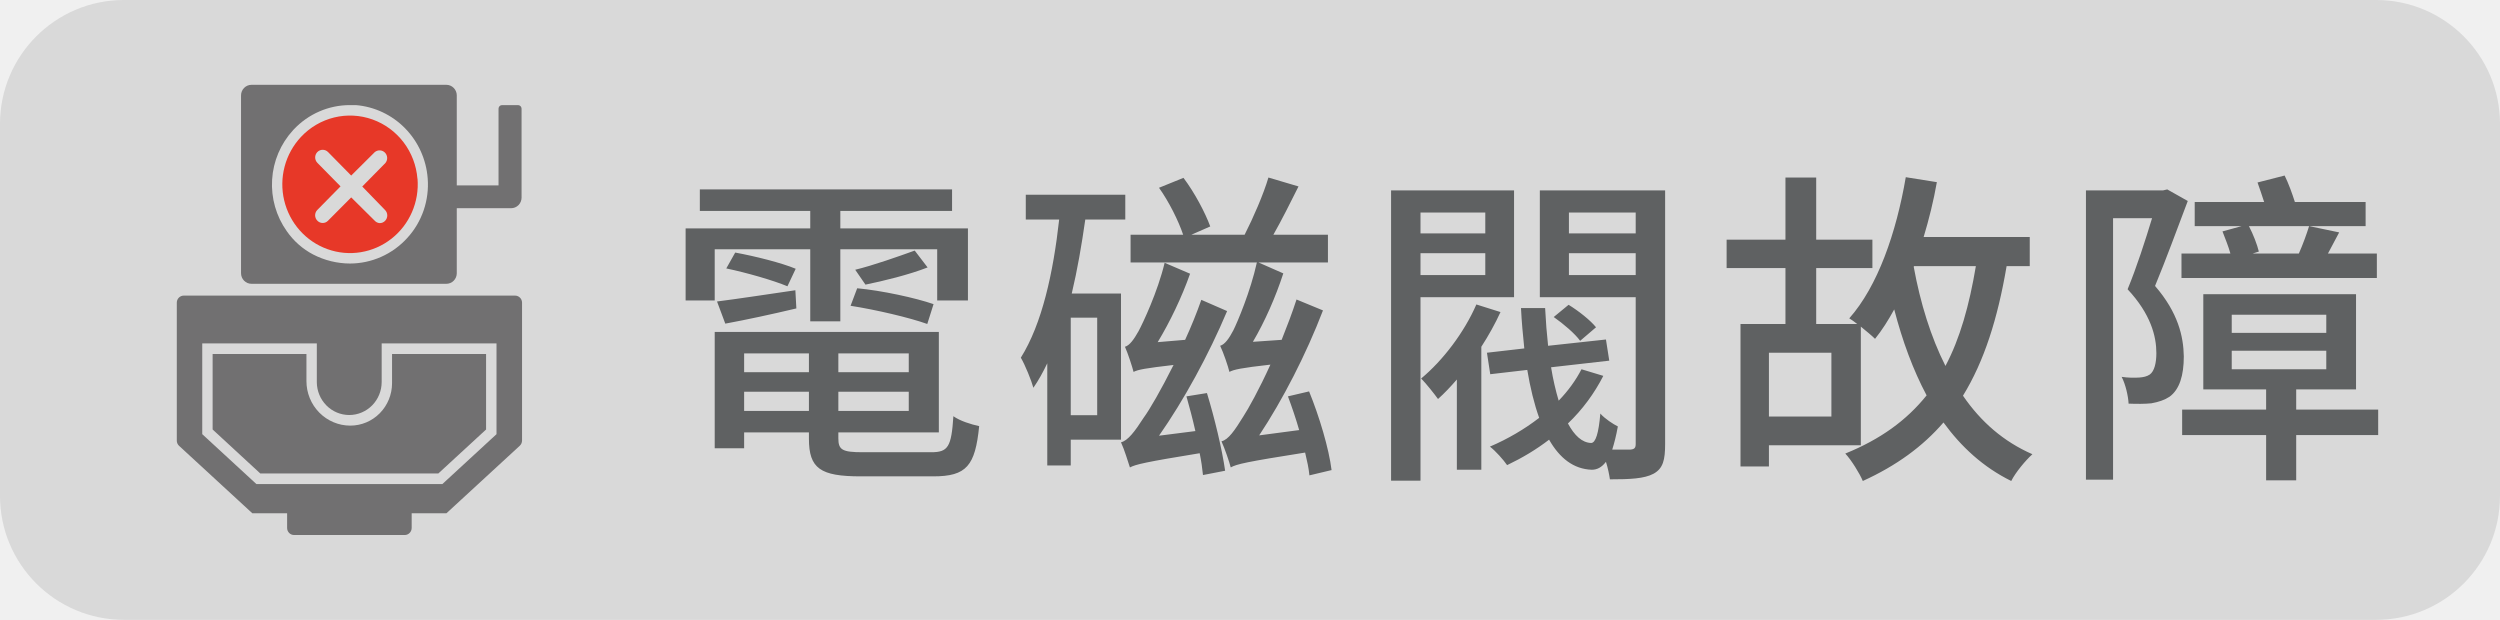
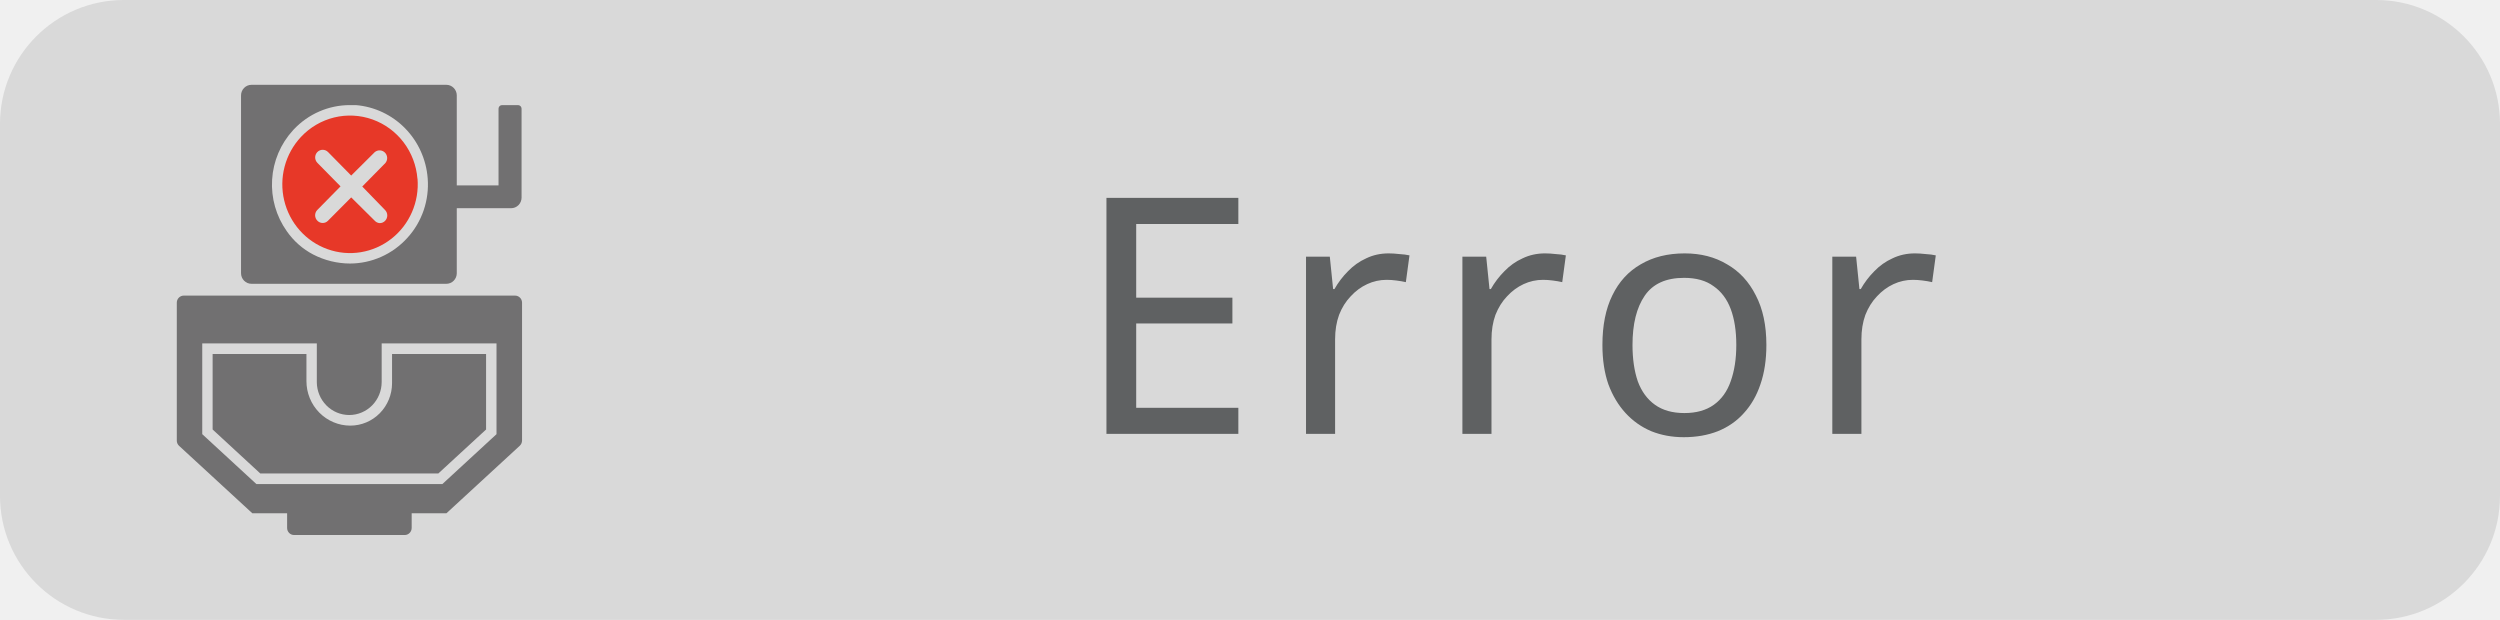
<svg xmlns="http://www.w3.org/2000/svg" width="121" height="30" viewBox="0 0 121 30" fill="none">
-   <rect width="121" height="30" rx="6" fill="#D9D9D9" />
-   <path d="M24.129 5.258V8.972H22.108V4.618C22.108 4.482 22.055 4.352 21.96 4.256C21.865 4.159 21.737 4.105 21.603 4.105H12.171C12.037 4.105 11.909 4.159 11.814 4.256C11.719 4.352 11.666 4.482 11.666 4.618V13.223C11.666 13.359 11.719 13.49 11.814 13.586C11.909 13.682 12.037 13.736 12.171 13.736H21.603C21.737 13.736 21.865 13.682 21.96 13.586C22.055 13.49 22.108 13.359 22.108 13.223V10.077H24.739C24.873 10.077 25.001 10.023 25.096 9.927C25.191 9.83 25.244 9.7 25.244 9.564V5.258C25.243 5.213 25.225 5.17 25.194 5.138C25.162 5.106 25.12 5.088 25.076 5.087H24.298C24.253 5.087 24.21 5.105 24.178 5.137C24.147 5.169 24.129 5.213 24.129 5.258ZM19.71 11.52C19.356 11.909 18.928 12.219 18.451 12.431C17.974 12.644 17.459 12.754 16.938 12.755C16.321 12.752 15.713 12.604 15.162 12.32C14.652 12.055 14.213 11.668 13.882 11.192C13.367 10.468 13.115 9.585 13.17 8.694C13.224 7.802 13.582 6.958 14.182 6.304L14.226 6.257C14.575 5.888 14.993 5.595 15.456 5.394C15.919 5.193 16.417 5.088 16.921 5.087C17.022 5.087 17.123 5.087 17.224 5.087C18.124 5.161 18.968 5.559 19.605 6.208C20.242 6.858 20.63 7.716 20.7 8.63C20.742 9.155 20.675 9.683 20.505 10.181C20.334 10.679 20.064 11.135 19.71 11.52Z" fill="#717071" />
-   <path d="M20.204 8.651C20.154 8.011 19.921 7.399 19.536 6.89C19.15 6.381 18.627 5.997 18.031 5.783C17.434 5.569 16.79 5.535 16.175 5.685C15.56 5.836 15.001 6.164 14.566 6.629C14.189 7.032 13.917 7.524 13.776 8.06C13.634 8.596 13.627 9.16 13.755 9.7C13.883 10.24 14.142 10.739 14.508 11.151C14.875 11.563 15.337 11.876 15.853 12.06C16.369 12.245 16.922 12.296 17.462 12.207C18.002 12.119 18.511 11.895 18.944 11.556C19.377 11.217 19.72 10.773 19.94 10.265C20.161 9.757 20.253 9.201 20.208 8.647L20.204 8.651ZM18.638 10.166C18.706 10.236 18.744 10.329 18.744 10.427C18.744 10.525 18.706 10.619 18.638 10.689C18.604 10.724 18.564 10.752 18.519 10.771C18.475 10.789 18.427 10.799 18.379 10.799C18.286 10.793 18.199 10.752 18.136 10.682L16.998 9.554L15.876 10.682C15.842 10.717 15.802 10.745 15.758 10.764C15.714 10.783 15.666 10.792 15.618 10.792C15.57 10.792 15.523 10.783 15.479 10.764C15.434 10.745 15.394 10.717 15.361 10.682C15.326 10.648 15.299 10.607 15.28 10.562C15.262 10.518 15.252 10.469 15.252 10.421C15.252 10.372 15.262 10.324 15.28 10.279C15.299 10.234 15.326 10.193 15.361 10.159L16.482 9.02L15.361 7.881C15.327 7.847 15.3 7.806 15.282 7.761C15.263 7.716 15.254 7.668 15.254 7.62C15.254 7.571 15.263 7.523 15.282 7.478C15.3 7.433 15.327 7.392 15.361 7.358C15.429 7.288 15.522 7.25 15.618 7.25C15.666 7.25 15.714 7.259 15.758 7.278C15.802 7.296 15.842 7.324 15.876 7.358L16.998 8.497L18.136 7.365C18.206 7.305 18.296 7.274 18.388 7.278C18.479 7.282 18.566 7.321 18.631 7.386C18.696 7.452 18.734 7.539 18.739 7.632C18.743 7.725 18.713 7.816 18.655 7.888L17.533 9.027L18.638 10.166Z" fill="#E73828" />
-   <path d="M12.598 22.916L10.291 20.788V17.132H14.832V18.446C14.832 18.729 14.886 19.009 14.993 19.27C15.1 19.532 15.256 19.769 15.453 19.969C15.65 20.169 15.884 20.328 16.142 20.436C16.399 20.545 16.675 20.6 16.954 20.6C17.49 20.6 18.004 20.384 18.383 19.999C18.762 19.614 18.975 19.093 18.975 18.548V17.132H23.526V20.788L21.215 22.916H12.598Z" fill="#717071" />
-   <path d="M24.924 14.307H8.893C8.804 14.307 8.718 14.344 8.655 14.408C8.592 14.472 8.557 14.559 8.557 14.649V21.322C8.556 21.369 8.566 21.416 8.584 21.46C8.603 21.504 8.63 21.543 8.664 21.575L12.211 24.841H13.896V25.553C13.896 25.643 13.931 25.73 13.994 25.794C14.057 25.859 14.143 25.895 14.232 25.895H19.588C19.678 25.895 19.763 25.859 19.826 25.794C19.89 25.73 19.925 25.643 19.925 25.553V24.841H21.609L25.156 21.575C25.191 21.543 25.219 21.504 25.238 21.46C25.257 21.417 25.267 21.37 25.267 21.322V14.649C25.267 14.604 25.259 14.559 25.241 14.517C25.224 14.475 25.198 14.437 25.166 14.405C25.134 14.373 25.096 14.348 25.055 14.332C25.013 14.315 24.969 14.306 24.924 14.307ZM24.031 21.014L21.41 23.429H12.41L9.789 21.014V16.619H15.334V18.494C15.335 18.917 15.501 19.322 15.796 19.621C16.091 19.92 16.49 20.087 16.907 20.087C17.322 20.086 17.72 19.917 18.014 19.618C18.307 19.32 18.472 18.915 18.473 18.494V16.619H24.031V21.014Z" fill="#717071" />
-   <path d="M34.592 12.064V14.544H33.184V11.056H39.216V10.208H33.872V9.168H46.08V10.208H40.672V11.056H46.848V14.544H45.36V12.064H40.672V15.552H39.216V12.064H34.592ZM45.184 14.72L44.88 15.68C44.032 15.376 42.4 14.992 41.168 14.8L41.488 13.952C42.688 14.064 44.304 14.416 45.184 14.72ZM44.272 12.128L44.896 12.944C44 13.296 42.752 13.6 41.888 13.776L41.392 13.056C42.256 12.848 43.52 12.4 44.272 12.128ZM35.104 15.664L34.704 14.592C35.712 14.464 37.072 14.256 38.496 14.048L38.544 14.928C37.328 15.216 36.144 15.472 35.104 15.664ZM35.152 12.992L35.584 12.224C36.544 12.4 37.824 12.72 38.512 13.008L38.112 13.856C37.424 13.568 36.144 13.2 35.152 12.992ZM36.016 19.888H39.152V18.96H36.016V19.888ZM39.152 17.104H36.016V18.016H39.152V17.104ZM43.984 18.016V17.104H40.576V18.016H43.984ZM40.576 19.888H43.984V18.96H40.576V19.888ZM41.76 21.888H45.072C45.888 21.888 46.048 21.632 46.144 20.144C46.448 20.368 47.008 20.544 47.392 20.624C47.2 22.544 46.784 23.056 45.168 23.056H41.664C39.696 23.056 39.152 22.672 39.152 21.232V20.928H36.016V21.696H34.592V16.064H45.44V20.928H40.576V21.216C40.576 21.776 40.768 21.888 41.76 21.888ZM53.104 20.096V15.376H51.824V20.096H53.104ZM54.256 21.28H51.824V22.528H50.688V17.584C50.48 18.016 50.272 18.4 50.016 18.768C49.92 18.416 49.616 17.664 49.408 17.312C50.432 15.68 50.976 13.216 51.264 10.624H49.648V9.424H54.464V10.624H52.528C52.352 11.856 52.144 13.072 51.872 14.208H54.256V21.28ZM57.424 19.184L58.416 19.024C58.784 20.224 59.152 21.76 59.296 22.784L58.224 22.992C58.192 22.672 58.144 22.32 58.064 21.936C55.408 22.368 54.96 22.48 54.688 22.624C54.608 22.384 54.416 21.744 54.256 21.408C54.592 21.328 54.928 20.88 55.36 20.208C55.632 19.84 56.192 18.88 56.8 17.664C55.424 17.824 55.088 17.888 54.864 18C54.8 17.744 54.592 17.104 54.448 16.784C54.672 16.72 54.88 16.432 55.104 16.032C55.312 15.648 56.032 14.128 56.368 12.72L57.6 13.248C57.2 14.384 56.624 15.584 56.032 16.56L57.36 16.448C57.648 15.824 57.92 15.152 58.144 14.512L59.392 15.056C58.496 17.184 57.296 19.376 56.096 21.088L57.856 20.864C57.728 20.288 57.568 19.696 57.424 19.184ZM64.448 22.752L63.376 23.008C63.344 22.672 63.264 22.304 63.168 21.904C60.336 22.352 59.84 22.464 59.568 22.624C59.504 22.368 59.28 21.712 59.12 21.36C59.456 21.28 59.76 20.832 60.176 20.16C60.416 19.792 60.944 18.848 61.488 17.648C60.064 17.808 59.712 17.888 59.504 18C59.44 17.728 59.216 17.072 59.056 16.736C59.28 16.672 59.488 16.384 59.696 15.984C59.888 15.6 60.528 14.096 60.832 12.704H54.72V11.36H57.264C57.04 10.688 56.576 9.76 56.096 9.088L57.28 8.608C57.824 9.328 58.336 10.304 58.576 10.96L57.664 11.36H60.24C60.656 10.544 61.152 9.408 61.392 8.592L62.848 9.024C62.464 9.792 62.032 10.656 61.632 11.36H64.272V12.704H60.912L62.112 13.232C61.744 14.368 61.216 15.568 60.64 16.544L62.032 16.448C62.288 15.808 62.544 15.136 62.752 14.496L64.032 15.024C63.216 17.152 62.08 19.36 60.944 21.072L62.88 20.816C62.72 20.256 62.528 19.696 62.336 19.184L63.36 18.944C63.856 20.16 64.32 21.712 64.448 22.752ZM71.888 10.288H68.752V11.296H71.888V10.288ZM68.752 13.312H71.888V12.256H68.752V13.312ZM73.28 14.384H68.752V23.264H67.328V9.216H73.28V14.384ZM71.456 14.736L72.624 15.104C72.368 15.664 72.048 16.24 71.696 16.784V22.736H70.512V18.368C70.208 18.72 69.904 19.04 69.6 19.312C69.44 19.088 69.024 18.56 68.784 18.32C69.84 17.44 70.864 16.096 71.456 14.736ZM75.936 13.312H79.168V12.256H75.936V13.312ZM79.168 10.288H75.936V11.296H79.168V10.288ZM80.592 9.216V21.488C80.592 22.256 80.496 22.672 80.032 22.928C79.584 23.168 78.896 23.2 77.92 23.2C77.888 22.976 77.824 22.656 77.728 22.352C77.52 22.624 77.296 22.736 77.04 22.736C76.16 22.704 75.488 22.176 74.976 21.28C74.352 21.76 73.68 22.16 72.944 22.512C72.768 22.256 72.384 21.824 72.112 21.616C72.976 21.248 73.792 20.768 74.496 20.224C74.256 19.552 74.064 18.768 73.92 17.904L72.128 18.112L71.968 17.072L73.776 16.864C73.712 16.24 73.648 15.584 73.616 14.912H74.784C74.816 15.552 74.864 16.16 74.928 16.736L77.728 16.432L77.888 17.456L75.072 17.776C75.168 18.368 75.296 18.912 75.44 19.392C75.904 18.912 76.272 18.4 76.544 17.872L77.6 18.192C77.168 19.04 76.592 19.824 75.888 20.496C76.208 21.088 76.576 21.424 77.008 21.44C77.232 21.44 77.376 20.96 77.456 20.016C77.68 20.272 78.08 20.528 78.304 20.64C78.224 21.088 78.128 21.456 78.032 21.76C78.432 21.76 78.784 21.76 78.912 21.76C79.104 21.744 79.168 21.68 79.168 21.488V14.384H74.528V9.216H80.592ZM77.248 15.84L76.48 16.496C76.224 16.144 75.68 15.68 75.2 15.344L75.92 14.752C76.416 15.056 76.976 15.504 77.248 15.84ZM92.64 12.88L92.624 12.912C92.944 14.672 93.456 16.32 94.16 17.712C94.864 16.384 95.312 14.784 95.632 12.88H92.64ZM88.64 20.16V17.072H85.616V20.16H88.64ZM98.24 12.88H97.12C96.688 15.424 96.032 17.488 95.008 19.152C95.872 20.416 96.976 21.376 98.368 21.984C98.032 22.288 97.552 22.864 97.344 23.28C95.984 22.608 94.928 21.632 94.064 20.448C93.056 21.616 91.776 22.544 90.16 23.28C90.016 22.928 89.6 22.256 89.312 21.952C91.008 21.264 92.272 20.352 93.248 19.136C92.592 17.904 92.08 16.512 91.68 14.976C91.392 15.504 91.088 15.984 90.752 16.4C90.592 16.24 90.336 16.032 90.064 15.808V21.552H85.616V22.576H84.24V15.68H86.416V12.976H83.568V11.6H86.416V8.592H87.904V11.6H90.624V12.976H87.904V15.68H89.888C89.744 15.568 89.616 15.472 89.504 15.408C90.88 13.856 91.776 11.28 92.24 8.576L93.744 8.816C93.584 9.728 93.36 10.624 93.104 11.472H98.24V12.88ZM107.568 11.2L108.496 10.944H106.224V9.776H109.584C109.488 9.456 109.36 9.12 109.264 8.832L110.576 8.496C110.768 8.88 110.944 9.376 111.072 9.776H114.496V10.944H108.848C109.056 11.344 109.248 11.84 109.328 12.176L109.024 12.272H111.264C111.456 11.84 111.648 11.312 111.76 10.944L113.216 11.248L112.672 12.272H115.04V13.456H105.584V12.272H107.952C107.856 11.92 107.696 11.536 107.568 11.2ZM104.896 9.168L105.888 9.728C105.392 11.04 104.816 12.608 104.304 13.84C105.424 15.136 105.68 16.288 105.696 17.248C105.696 18.176 105.488 18.848 105.008 19.2C104.768 19.36 104.48 19.456 104.128 19.52C103.824 19.552 103.408 19.552 103.024 19.536C103.008 19.184 102.88 18.608 102.688 18.24C103.008 18.288 103.312 18.288 103.552 18.272C103.744 18.256 103.904 18.224 104.048 18.128C104.272 17.968 104.368 17.568 104.368 17.088C104.368 16.272 104.096 15.2 102.976 14C103.408 12.96 103.84 11.616 104.16 10.56H102.272V23.216H100.96V9.216H104.688L104.896 9.168ZM108.016 16.976V17.872H112.592V16.976H108.016ZM108.016 15.232V16.112H112.592V15.232H108.016ZM115.104 19.824V21.056H111.136V23.248H109.68V21.056H105.616V19.824H109.68V18.848H106.64V14.24H114.032V18.848H111.136V19.824H115.104Z" fill="#5F6162" />
+   <g clip-path="url(#clip0_852_391)">
+     <path d="M115 0H6C2.686 0 0 2.686 0 6V24C0 27.314 2.686 30 6 30H115C118.314 30 121 27.314 121 24V6C121 2.686 118.314 0 115 0Z" fill="#D9D9D9" />
+     <path d="M24.129 5.258V8.972H22.108V4.618C22.108 4.482 22.055 4.352 21.96 4.256C21.865 4.159 21.737 4.105 21.603 4.105H12.171C12.037 4.105 11.909 4.159 11.814 4.256C11.719 4.352 11.666 4.482 11.666 4.618V13.223C11.666 13.359 11.719 13.49 11.814 13.586C11.909 13.682 12.037 13.736 12.171 13.736H21.603C21.737 13.736 21.865 13.682 21.96 13.586C22.055 13.49 22.108 13.359 22.108 13.223V10.077H24.739C24.873 10.077 25.001 10.023 25.096 9.927C25.191 9.83 25.244 9.7 25.244 9.564V5.258C25.243 5.213 25.225 5.17 25.194 5.138C25.162 5.106 25.12 5.088 25.076 5.087H24.298C24.253 5.087 24.21 5.105 24.178 5.137C24.147 5.169 24.129 5.213 24.129 5.258ZM19.71 11.52C19.356 11.909 18.928 12.219 18.451 12.431C17.974 12.644 17.459 12.754 16.938 12.755C16.321 12.752 15.713 12.604 15.162 12.32C14.652 12.055 14.213 11.668 13.882 11.192C13.367 10.468 13.115 9.585 13.17 8.694C13.224 7.802 13.582 6.958 14.182 6.304L14.226 6.257C14.575 5.888 14.993 5.595 15.456 5.394C15.919 5.193 16.417 5.088 16.921 5.087C17.022 5.087 17.123 5.087 17.224 5.087C18.124 5.161 18.968 5.559 19.605 6.208C20.242 6.858 20.63 7.716 20.7 8.63C20.742 9.155 20.675 9.683 20.505 10.181C20.334 10.679 20.064 11.135 19.71 11.52Z" fill="#717071" />
+     <path d="M20.204 8.651C20.154 8.011 19.921 7.399 19.536 6.89C19.15 6.381 18.627 5.997 18.031 5.783C17.434 5.569 16.79 5.535 16.175 5.685C15.56 5.836 15.001 6.164 14.566 6.629C14.189 7.032 13.917 7.524 13.776 8.06C13.634 8.596 13.627 9.16 13.755 9.7C13.883 10.24 14.142 10.739 14.508 11.151C14.875 11.563 15.337 11.876 15.853 12.06C16.369 12.245 16.922 12.296 17.462 12.207C18.002 12.119 18.511 11.895 18.944 11.556C19.377 11.217 19.72 10.773 19.94 10.265C20.161 9.757 20.253 9.201 20.208 8.647L20.204 8.651ZM18.638 10.166C18.706 10.236 18.744 10.329 18.744 10.427C18.744 10.525 18.706 10.619 18.638 10.689C18.604 10.724 18.564 10.752 18.519 10.771C18.475 10.789 18.427 10.799 18.379 10.799C18.286 10.793 18.199 10.752 18.136 10.682L16.998 9.554L15.876 10.682C15.842 10.717 15.802 10.745 15.758 10.764C15.714 10.783 15.666 10.792 15.618 10.792C15.57 10.792 15.523 10.783 15.479 10.764C15.434 10.745 15.394 10.717 15.361 10.682C15.326 10.648 15.299 10.607 15.28 10.562C15.262 10.518 15.252 10.469 15.252 10.421C15.252 10.372 15.262 10.324 15.28 10.279C15.299 10.234 15.326 10.193 15.361 10.159L16.482 9.02L15.361 7.881C15.327 7.847 15.3 7.806 15.282 7.761C15.263 7.716 15.254 7.668 15.254 7.62C15.254 7.571 15.263 7.523 15.282 7.478C15.3 7.433 15.327 7.392 15.361 7.358C15.429 7.288 15.522 7.25 15.618 7.25C15.666 7.25 15.714 7.259 15.758 7.278C15.802 7.296 15.842 7.324 15.876 7.358L16.998 8.497L18.136 7.365C18.206 7.305 18.296 7.274 18.388 7.278C18.479 7.282 18.566 7.321 18.631 7.386C18.696 7.452 18.734 7.539 18.739 7.632C18.743 7.725 18.713 7.816 18.655 7.888L17.533 9.027L18.638 10.166Z" fill="#E73828" />
+     <path d="M12.598 22.916L10.291 20.788V17.132H14.832V18.446C14.832 18.729 14.886 19.009 14.993 19.27C15.1 19.532 15.256 19.769 15.453 19.969C15.65 20.169 15.884 20.328 16.142 20.436C16.399 20.545 16.675 20.6 16.954 20.6C17.49 20.6 18.004 20.384 18.383 19.999C18.762 19.614 18.975 19.093 18.975 18.548V17.132H23.526V20.788L21.215 22.916H12.598Z" fill="#717071" />
+     <path d="M24.924 14.307H8.893C8.804 14.307 8.718 14.344 8.655 14.408C8.592 14.472 8.557 14.559 8.557 14.649V21.322C8.556 21.369 8.566 21.416 8.584 21.46C8.603 21.504 8.63 21.543 8.664 21.575L12.211 24.841H13.896V25.553C13.896 25.643 13.931 25.73 13.994 25.794C14.057 25.859 14.143 25.895 14.232 25.895H19.588C19.678 25.895 19.763 25.859 19.826 25.794C19.89 25.73 19.925 25.643 19.925 25.553V24.841H21.609L25.156 21.575C25.191 21.543 25.219 21.504 25.238 21.46C25.257 21.417 25.267 21.37 25.267 21.322V14.649C25.267 14.604 25.259 14.559 25.241 14.517C25.224 14.475 25.198 14.437 25.166 14.405C25.134 14.373 25.096 14.348 25.055 14.332C25.013 14.315 24.969 14.306 24.924 14.307ZM24.031 21.014L21.41 23.429H12.41L9.789 21.014V16.619H15.334V18.494C15.335 18.917 15.501 19.322 15.796 19.621C16.091 19.92 16.49 20.087 16.907 20.087C17.322 20.086 17.72 19.917 18.014 19.618C18.307 19.32 18.472 18.915 18.473 18.494V16.619H24.031V21.014Z" fill="#717071" />
+     <path d="M59.936 21H53.552V9.576H59.936V10.84H54.992V14.408H59.648V15.656H54.992V19.736H59.936V21ZM67.211 12.264C67.371 12.264 67.541 12.275 67.723 12.296C67.915 12.307 68.08 12.328 68.219 12.36L68.043 13.656C67.904 13.624 67.749 13.597 67.579 13.576C67.419 13.555 67.264 13.544 67.115 13.544C66.784 13.544 66.469 13.613 66.171 13.752C65.872 13.891 65.605 14.088 65.371 14.344C65.136 14.589 64.949 14.888 64.811 15.24C64.683 15.592 64.619 15.987 64.619 16.424V21H63.211V12.424H64.363L64.523 13.992H64.587C64.768 13.672 64.987 13.384 65.243 13.128C65.499 12.861 65.792 12.653 66.123 12.504C66.453 12.344 66.816 12.264 67.211 12.264ZM74.78 12.264C74.94 12.264 75.111 12.275 75.292 12.296C75.484 12.307 75.649 12.328 75.788 12.36L75.612 13.656C75.473 13.624 75.319 13.597 75.148 13.576C74.988 13.555 74.833 13.544 74.684 13.544C74.353 13.544 74.039 13.613 73.74 13.752C73.441 13.891 73.175 14.088 72.94 14.344C72.705 14.589 72.519 14.888 72.38 15.24C72.252 15.592 72.188 15.987 72.188 16.424V21H70.78V12.424H71.932L72.092 13.992H72.156C72.337 13.672 72.556 13.384 72.812 13.128C73.068 12.861 73.361 12.653 73.692 12.504C74.023 12.344 74.385 12.264 74.78 12.264ZM85.493 16.696C85.493 17.411 85.397 18.045 85.205 18.6C85.023 19.144 84.757 19.608 84.405 19.992C84.064 20.376 83.642 20.669 83.141 20.872C82.65 21.064 82.101 21.16 81.493 21.16C80.927 21.16 80.405 21.064 79.925 20.872C79.445 20.669 79.029 20.376 78.677 19.992C78.325 19.608 78.047 19.144 77.845 18.6C77.653 18.045 77.557 17.411 77.557 16.696C77.557 15.747 77.717 14.947 78.037 14.296C78.357 13.635 78.816 13.133 79.413 12.792C80.01 12.44 80.719 12.264 81.541 12.264C82.32 12.264 83.002 12.44 83.589 12.792C84.186 13.133 84.65 13.635 84.981 14.296C85.322 14.947 85.493 15.747 85.493 16.696ZM79.013 16.696C79.013 17.368 79.098 17.955 79.269 18.456C79.45 18.947 79.728 19.325 80.101 19.592C80.474 19.859 80.949 19.992 81.525 19.992C82.101 19.992 82.576 19.859 82.949 19.592C83.322 19.325 83.594 18.947 83.765 18.456C83.946 17.955 84.037 17.368 84.037 16.696C84.037 16.013 83.946 15.432 83.765 14.952C83.584 14.472 83.306 14.104 82.933 13.848C82.57 13.581 82.096 13.448 81.509 13.448C80.634 13.448 79.999 13.736 79.605 14.312C79.21 14.888 79.013 15.683 79.013 16.696ZM92.684 12.264C92.844 12.264 93.015 12.275 93.196 12.296C93.388 12.307 93.554 12.328 93.692 12.36L93.516 13.656C93.378 13.624 93.223 13.597 93.052 13.576C92.892 13.555 92.738 13.544 92.588 13.544C92.258 13.544 91.943 13.613 91.644 13.752C91.346 13.891 91.079 14.088 90.844 14.344C90.61 14.589 90.423 14.888 90.284 15.24C90.156 15.592 90.092 15.987 90.092 16.424V21H88.684V12.424H89.836L89.996 13.992H90.06C90.242 13.672 90.46 13.384 90.716 13.128C90.972 12.861 91.266 12.653 91.596 12.504C91.927 12.344 92.29 12.264 92.684 12.264Z" fill="#5F6162" />
+   </g>
+   <defs>
+     <clipPath id="clip0_852_391">
+       <rect width="121" height="30" fill="white" />
+     </clipPath>
+   </defs>
</svg>
